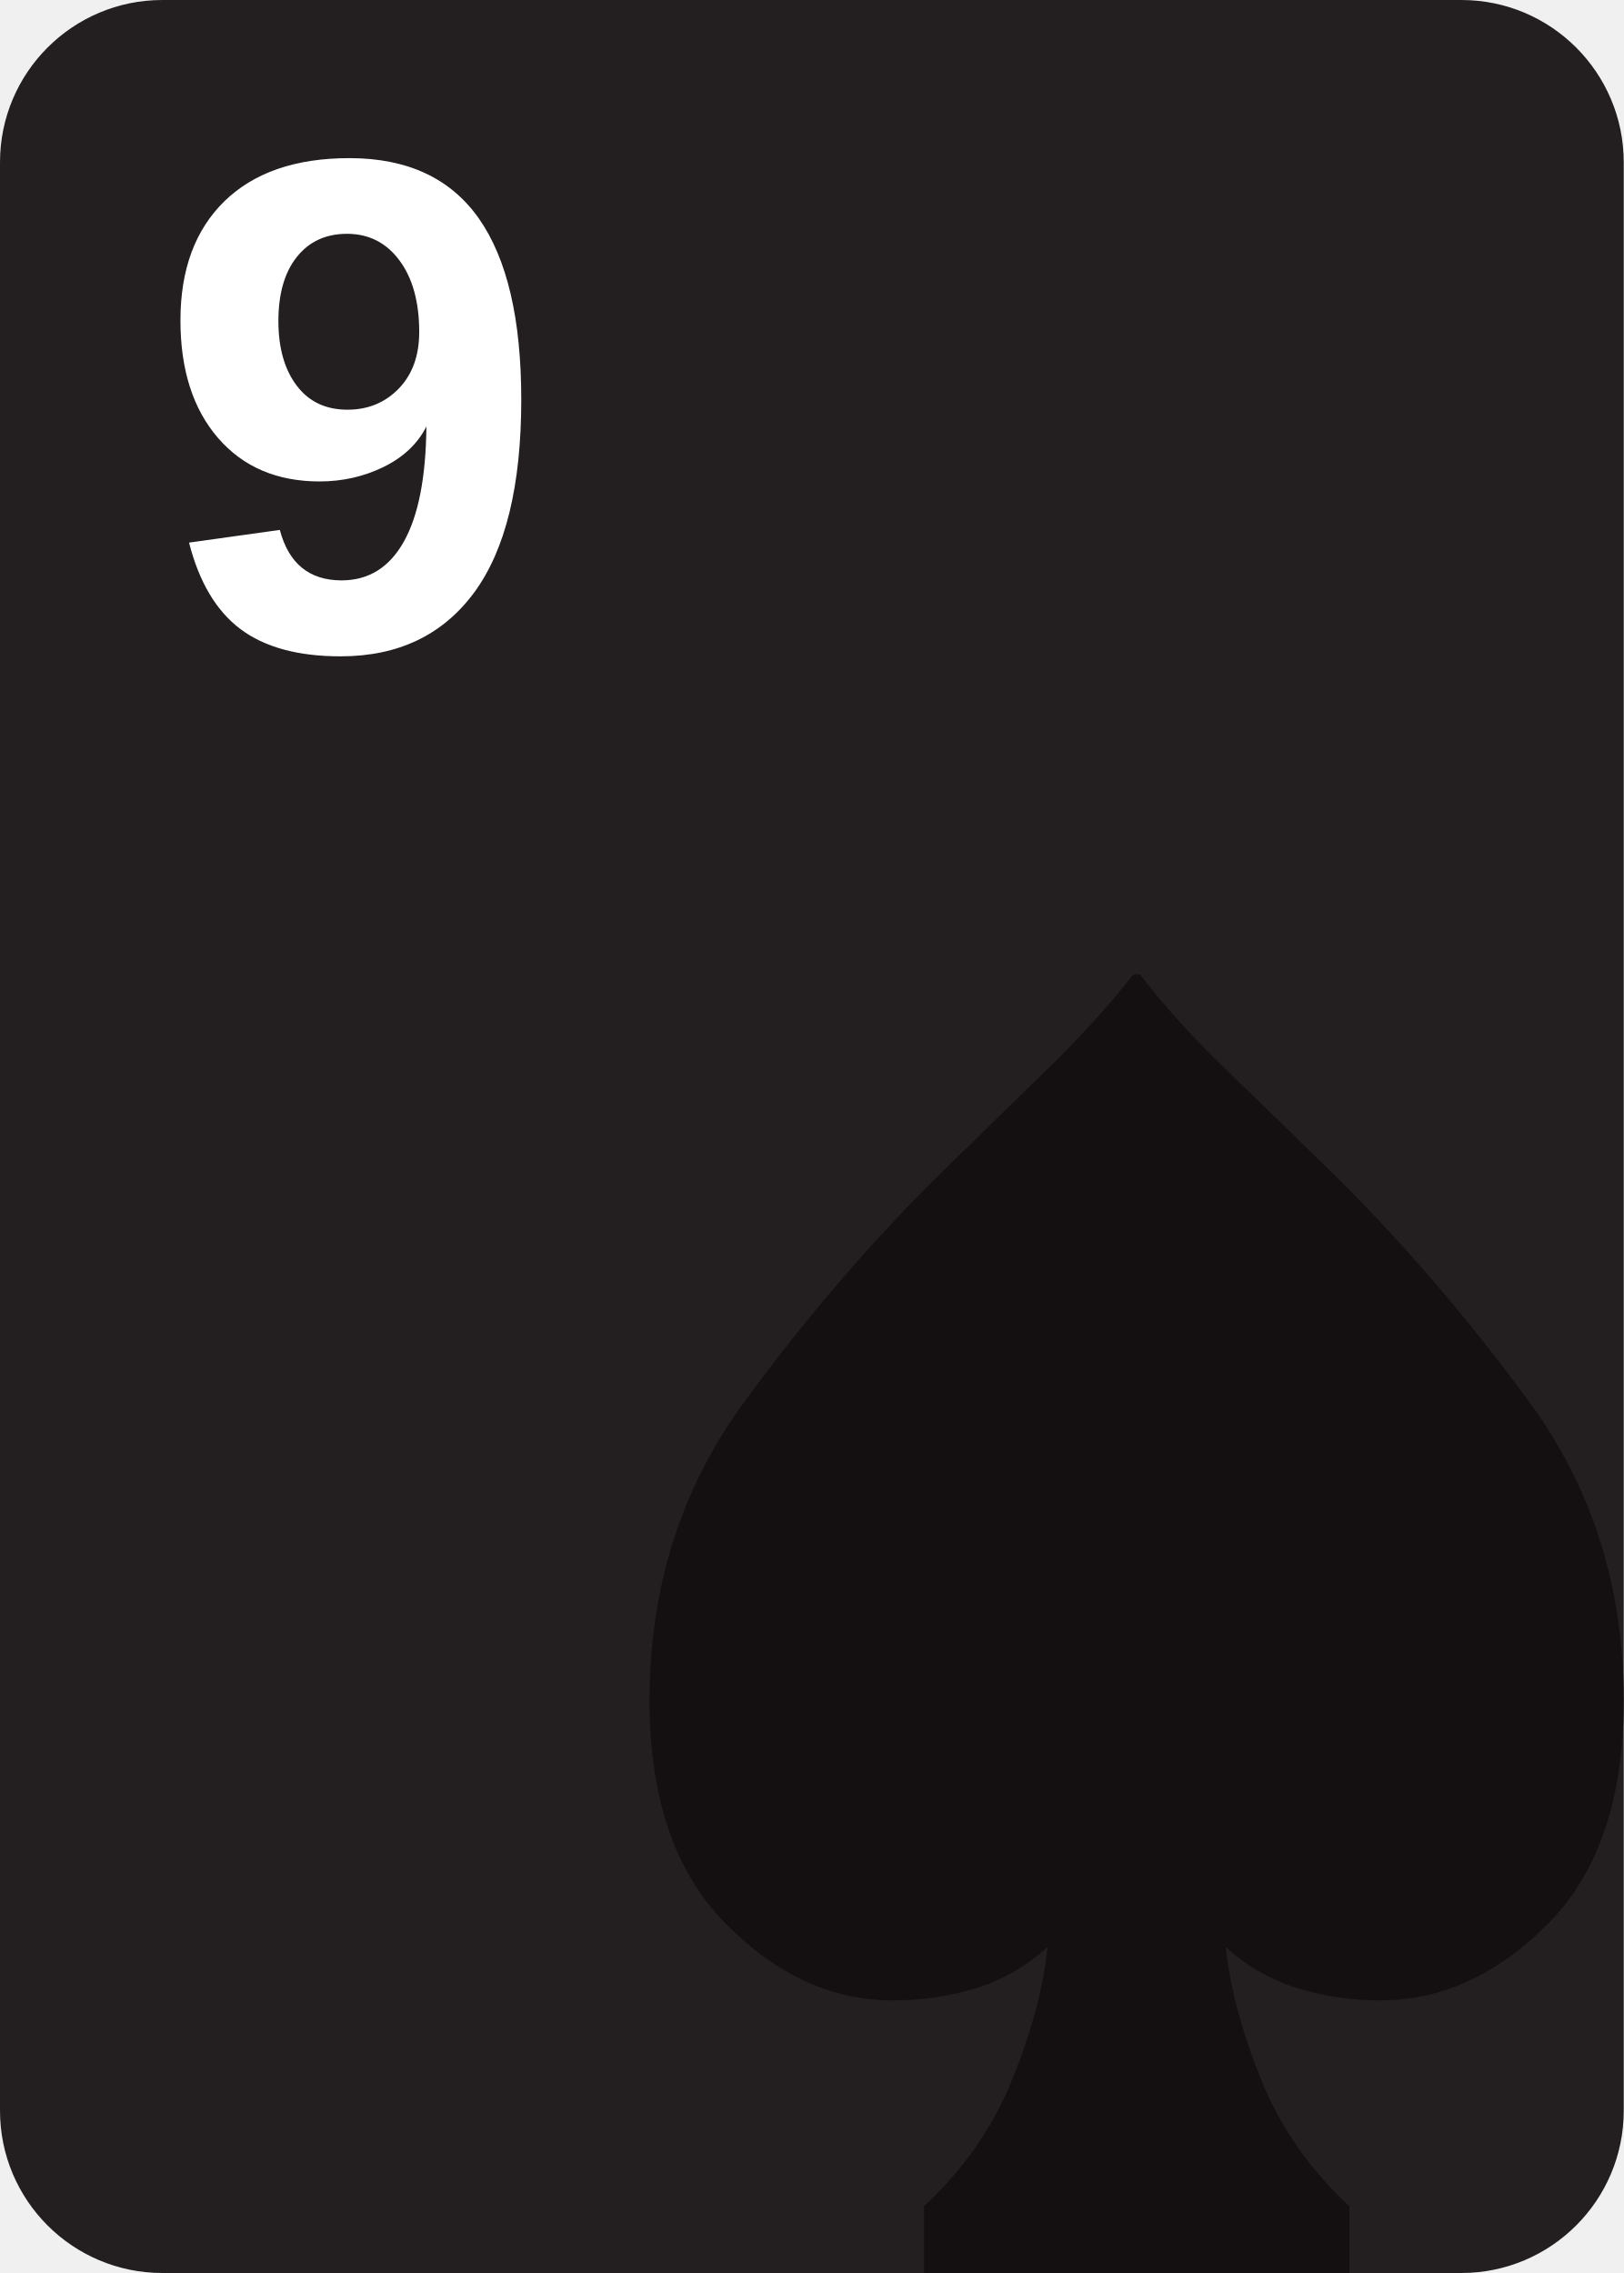
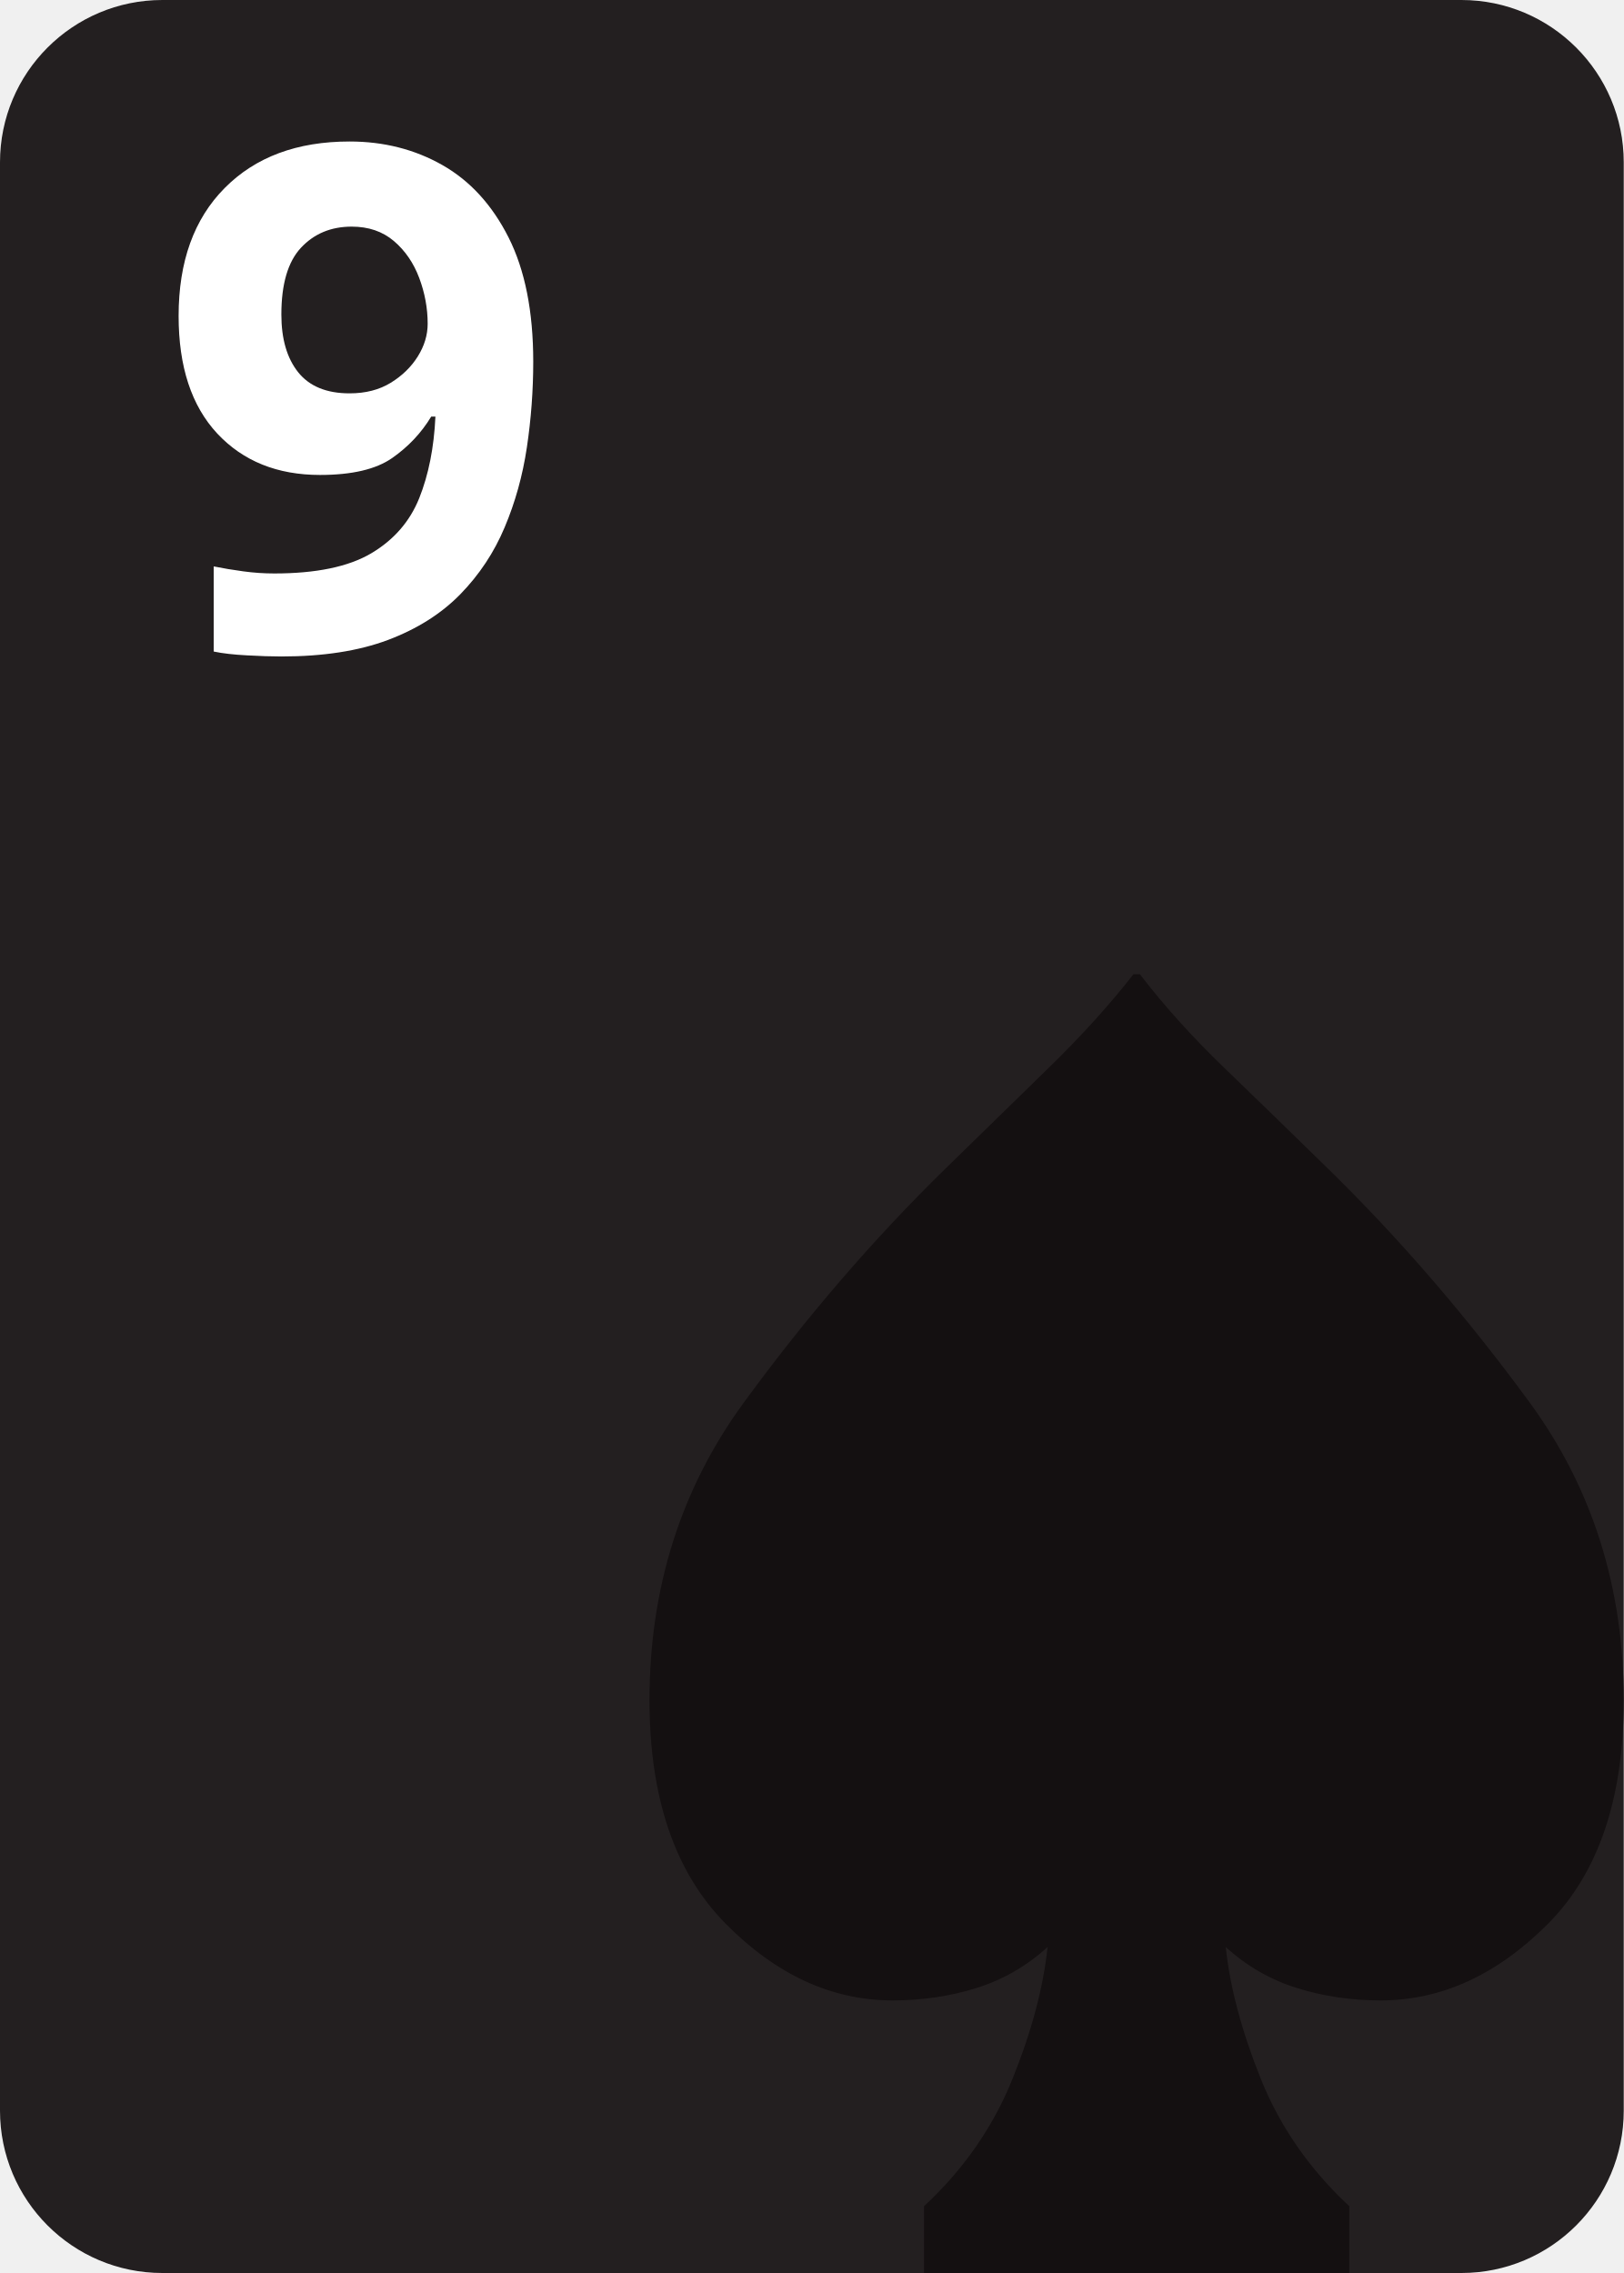
<svg xmlns="http://www.w3.org/2000/svg" viewBox="0 0 180 252">
  <defs>
    <style>
      .cls-1 {
        fill: #141011;
      }

      .cls-2 {
        fill: #231f20;
      }

      .cls-3 {
        fill: #fff;
-         font-family: Arial, Helvetica, sans-serif;
+         font-family: Univers-Condensed-Bold, 'Univers Condensed';
        font-size: 78px;
        font-weight: 700;
      }
    </style>
  </defs>
  <g id="Layer_1">
    <rect class="cls-2" width="180" height="252" rx="18" ry="18" />
    <path class="cls-1" d="M126.36,108c2.61,3.42,5.74,6.9,9.39,10.42,3.65,3.52,7.46,7.23,11.43,11.11,7.95,7.77,15.4,16.41,22.37,25.93,6.97,9.52,10.45,20.53,10.45,33.04,0,10.93-2.82,19.21-8.45,24.84-5.64,5.63-11.8,8.44-18.5,8.44-3.26,0-6.36-.46-9.3-1.38-2.94-.92-5.56-2.44-7.87-4.54.47,4.48,1.78,9.37,3.91,14.67,2.14,5.3,5.4,9.99,9.79,14.07v7.41h-47.15v-7.41c4.39-4.08,7.65-8.77,9.79-14.07,2.14-5.3,3.44-10.19,3.91-14.67-2.31,2.11-4.94,3.62-7.87,4.54-2.94.92-6.04,1.38-9.3,1.38-6.76,0-12.94-2.85-18.55-8.54-5.6-5.69-8.41-13.94-8.41-24.74,0-12.44,3.47-23.42,10.41-32.94,6.94-9.51,14.41-18.19,22.42-26.02,3.97-3.88,7.78-7.6,11.43-11.16s6.77-7.01,9.39-10.37h.71Z" />
  </g>
  <g id="_x3C_Layer_x3E_">
    <text class="cls-3" transform="translate(17.3 72)">
      <tspan x="0" y="0">9</tspan>
    </text>
  </g>
</svg>
